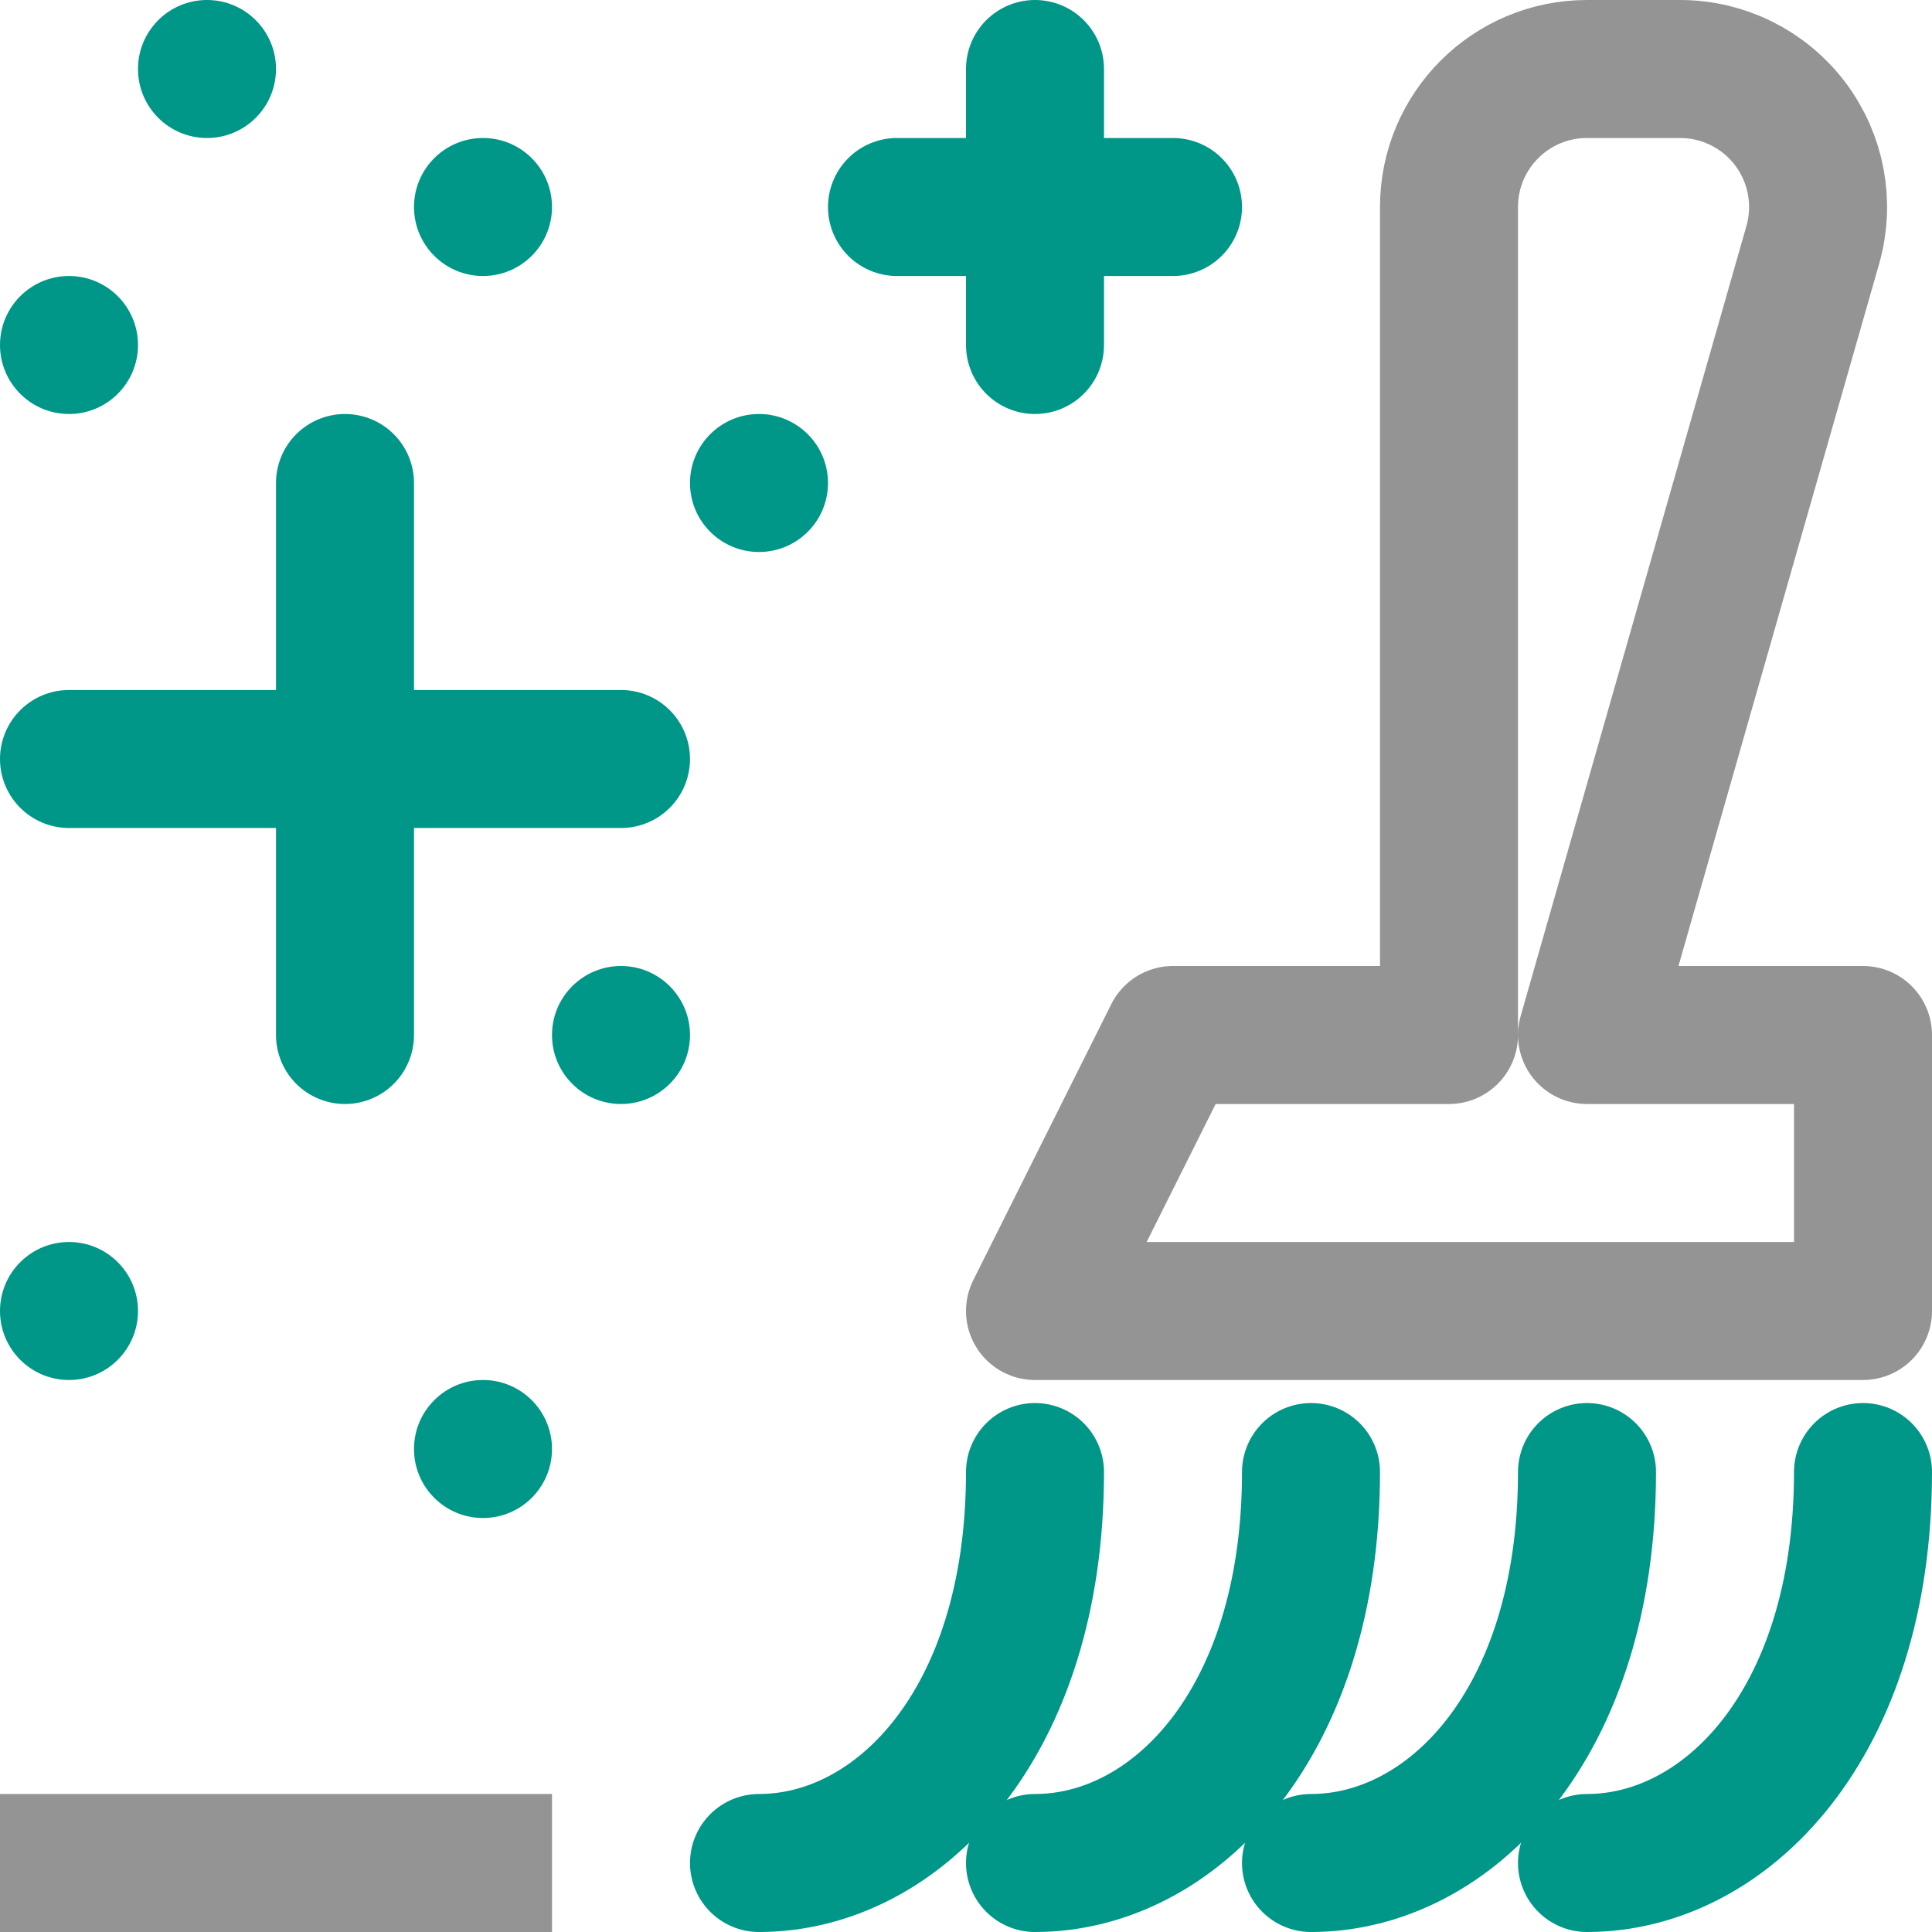
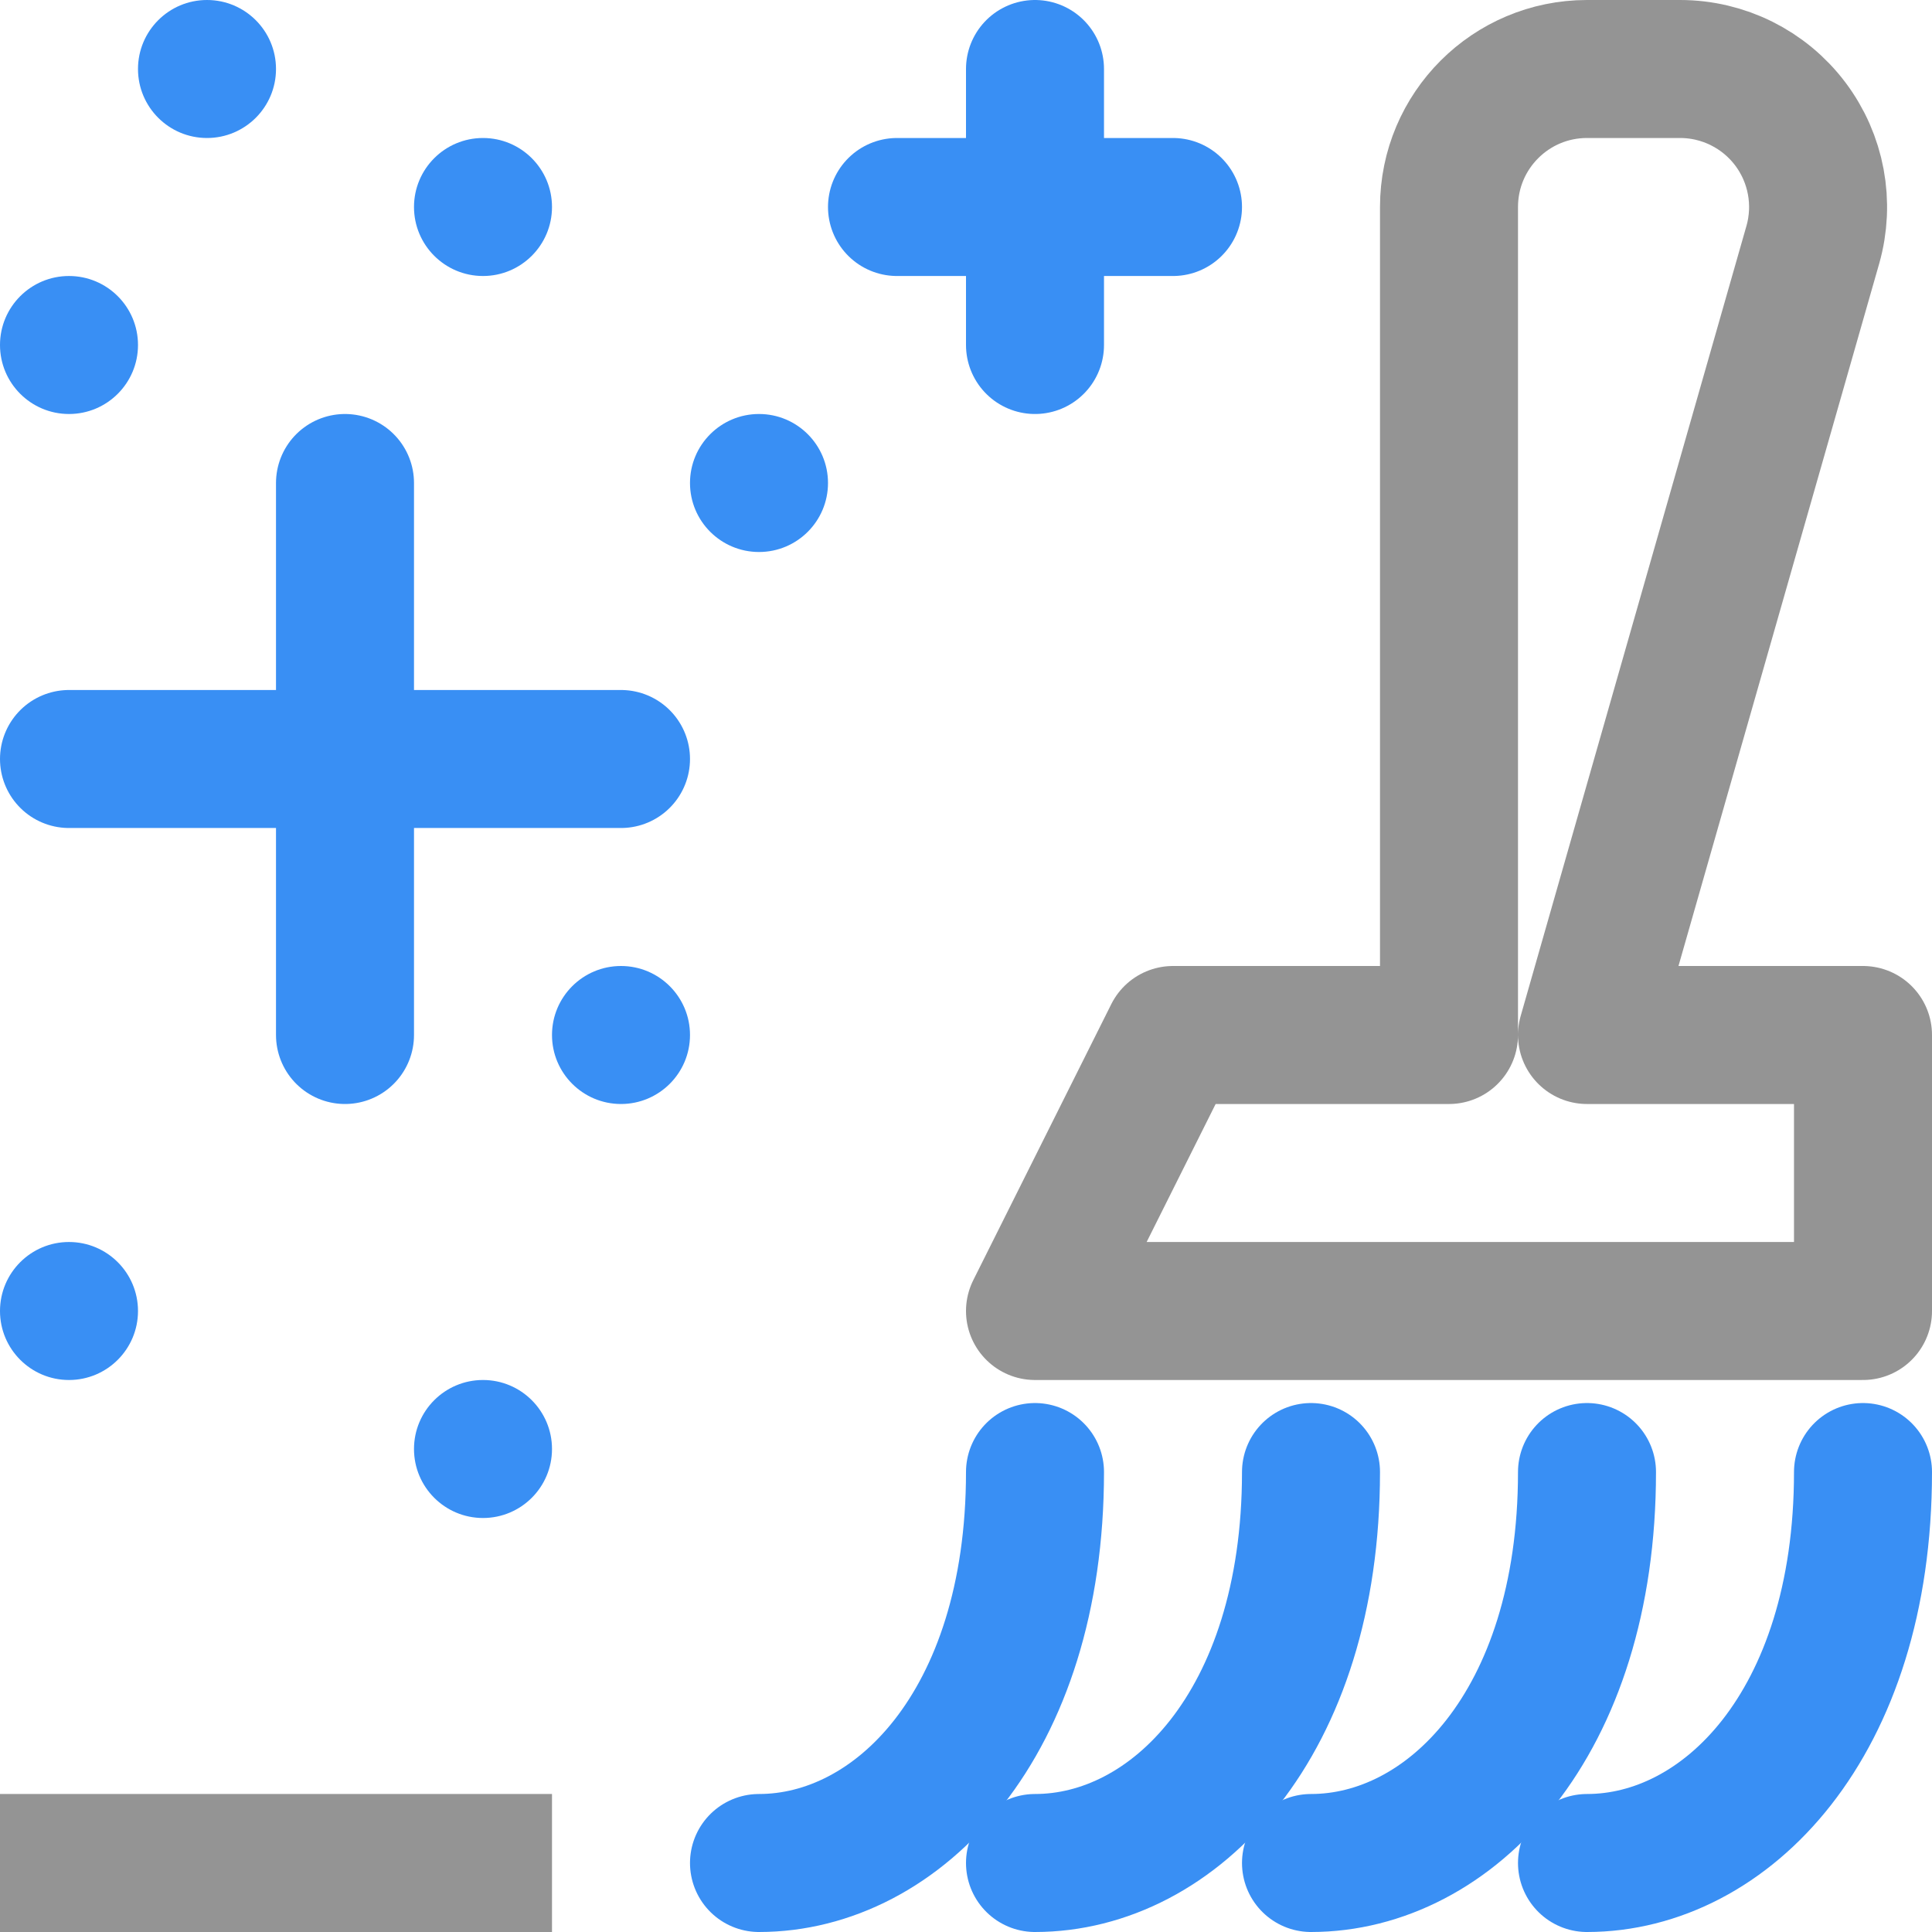
<svg xmlns="http://www.w3.org/2000/svg" width="14" height="14" viewBox="0 0 14 14">
  <line x1="3.5" y1="13.5" x2="0.5" y2="13.5" style="fill:none;stroke:#949494;stroke-linecap:square;stroke-linejoin:round" />
-   <line x1="6.5" y1="1.5" x2="8.5" y2="1.5" style="fill:none;stroke:#009688;stroke-linecap:round;stroke-linejoin:round" />
-   <line x1="7.5" y1="0.5" x2="7.5" y2="2.5" style="fill:none;stroke:#009688;stroke-linecap:round;stroke-linejoin:round" />
-   <line x1="0.5" y1="5.5" x2="4.5" y2="5.5" style="fill:none;stroke:#009688;stroke-linecap:round;stroke-linejoin:round" />
-   <line x1="2.5" y1="3.5" x2="2.5" y2="7.5" style="fill:none;stroke:#009688;stroke-linecap:round;stroke-linejoin:round" />
-   <circle cx="0.5" cy="2.5" r="0.5" style="fill:#009688" />
-   <circle cx="5.5" cy="3.5" r="0.5" style="fill:#009688" />
-   <circle cx="4.5" cy="7.5" r="0.5" style="fill:#009688" />
-   <circle cx="3.5" cy="10.5" r="0.5" style="fill:#009688" />
-   <circle cx="0.5" cy="9.5" r="0.5" style="fill:#009688" />
-   <circle cx="3.5" cy="1.5" r="0.5" style="fill:#009688" />
-   <circle cx="1.5" cy="0.5" r="0.5" style="fill:#009688" />
-   <path d="M13.5,10.667c0,1.833-1,2.833-2,2.833" style="fill:none;stroke:#009688;stroke-linecap:round;stroke-linejoin:round" />
-   <path d="M11.5,10.667c0,1.833-1,2.833-2,2.833" style="fill:none;stroke:#009688;stroke-linecap:round;stroke-linejoin:round" />
-   <path d="M9.5,10.667c0,1.833-1,2.833-2,2.833" style="fill:none;stroke:#009688;stroke-linecap:round;stroke-linejoin:round" />
-   <path d="M7.5,10.667c0,1.833-1,2.833-2,2.833" style="fill:none;stroke:#009688;stroke-linecap:round;stroke-linejoin:round" />
+   <line x1="6.5" y1="1.5" x2="8.5" y2="1.5" style="fill:none;stroke:#398FF4;stroke-linecap:round;stroke-linejoin:round" />
+   <line x1="7.5" y1="0.5" x2="7.5" y2="2.5" style="fill:none;stroke:#398FF4;stroke-linecap:round;stroke-linejoin:round" />
+   <line x1="0.5" y1="5.5" x2="4.5" y2="5.5" style="fill:none;stroke:#398FF4;stroke-linecap:round;stroke-linejoin:round" />
+   <line x1="2.5" y1="3.5" x2="2.5" y2="7.5" style="fill:none;stroke:#398FF4;stroke-linecap:round;stroke-linejoin:round" />
+   <circle cx="0.5" cy="2.5" r="0.5" style="fill:#398FF4" />
+   <circle cx="5.5" cy="3.5" r="0.5" style="fill:#398FF4" />
+   <circle cx="4.5" cy="7.5" r="0.5" style="fill:#398FF4" />
+   <circle cx="3.5" cy="10.5" r="0.5" style="fill:#398FF4" />
+   <circle cx="0.5" cy="9.5" r="0.5" style="fill:#398FF4" />
+   <circle cx="3.5" cy="1.5" r="0.5" style="fill:#398FF4" />
+   <circle cx="1.5" cy="0.5" r="0.5" style="fill:#398FF4" />
+   <path d="M13.5,10.667c0,1.833-1,2.833-2,2.833" style="fill:none;stroke:#398FF4;stroke-linecap:round;stroke-linejoin:round" />
+   <path d="M11.5,10.667c0,1.833-1,2.833-2,2.833" style="fill:none;stroke:#398FF4;stroke-linecap:round;stroke-linejoin:round" />
+   <path d="M9.5,10.667c0,1.833-1,2.833-2,2.833" style="fill:none;stroke:#398FF4;stroke-linecap:round;stroke-linejoin:round" />
+   <path d="M7.5,10.667c0,1.833-1,2.833-2,2.833" style="fill:none;stroke:#398FF4;stroke-linecap:round;stroke-linejoin:round" />
  <path d="M13.5,7.5h-2l1.636-5.725A1,1,0,0,0,12.174.5H11.5a1,1,0,0,0-1,1v6h-2l-1,2h6Z" style="fill:none;stroke:#949494;stroke-linecap:round;stroke-linejoin:round" />
</svg>
